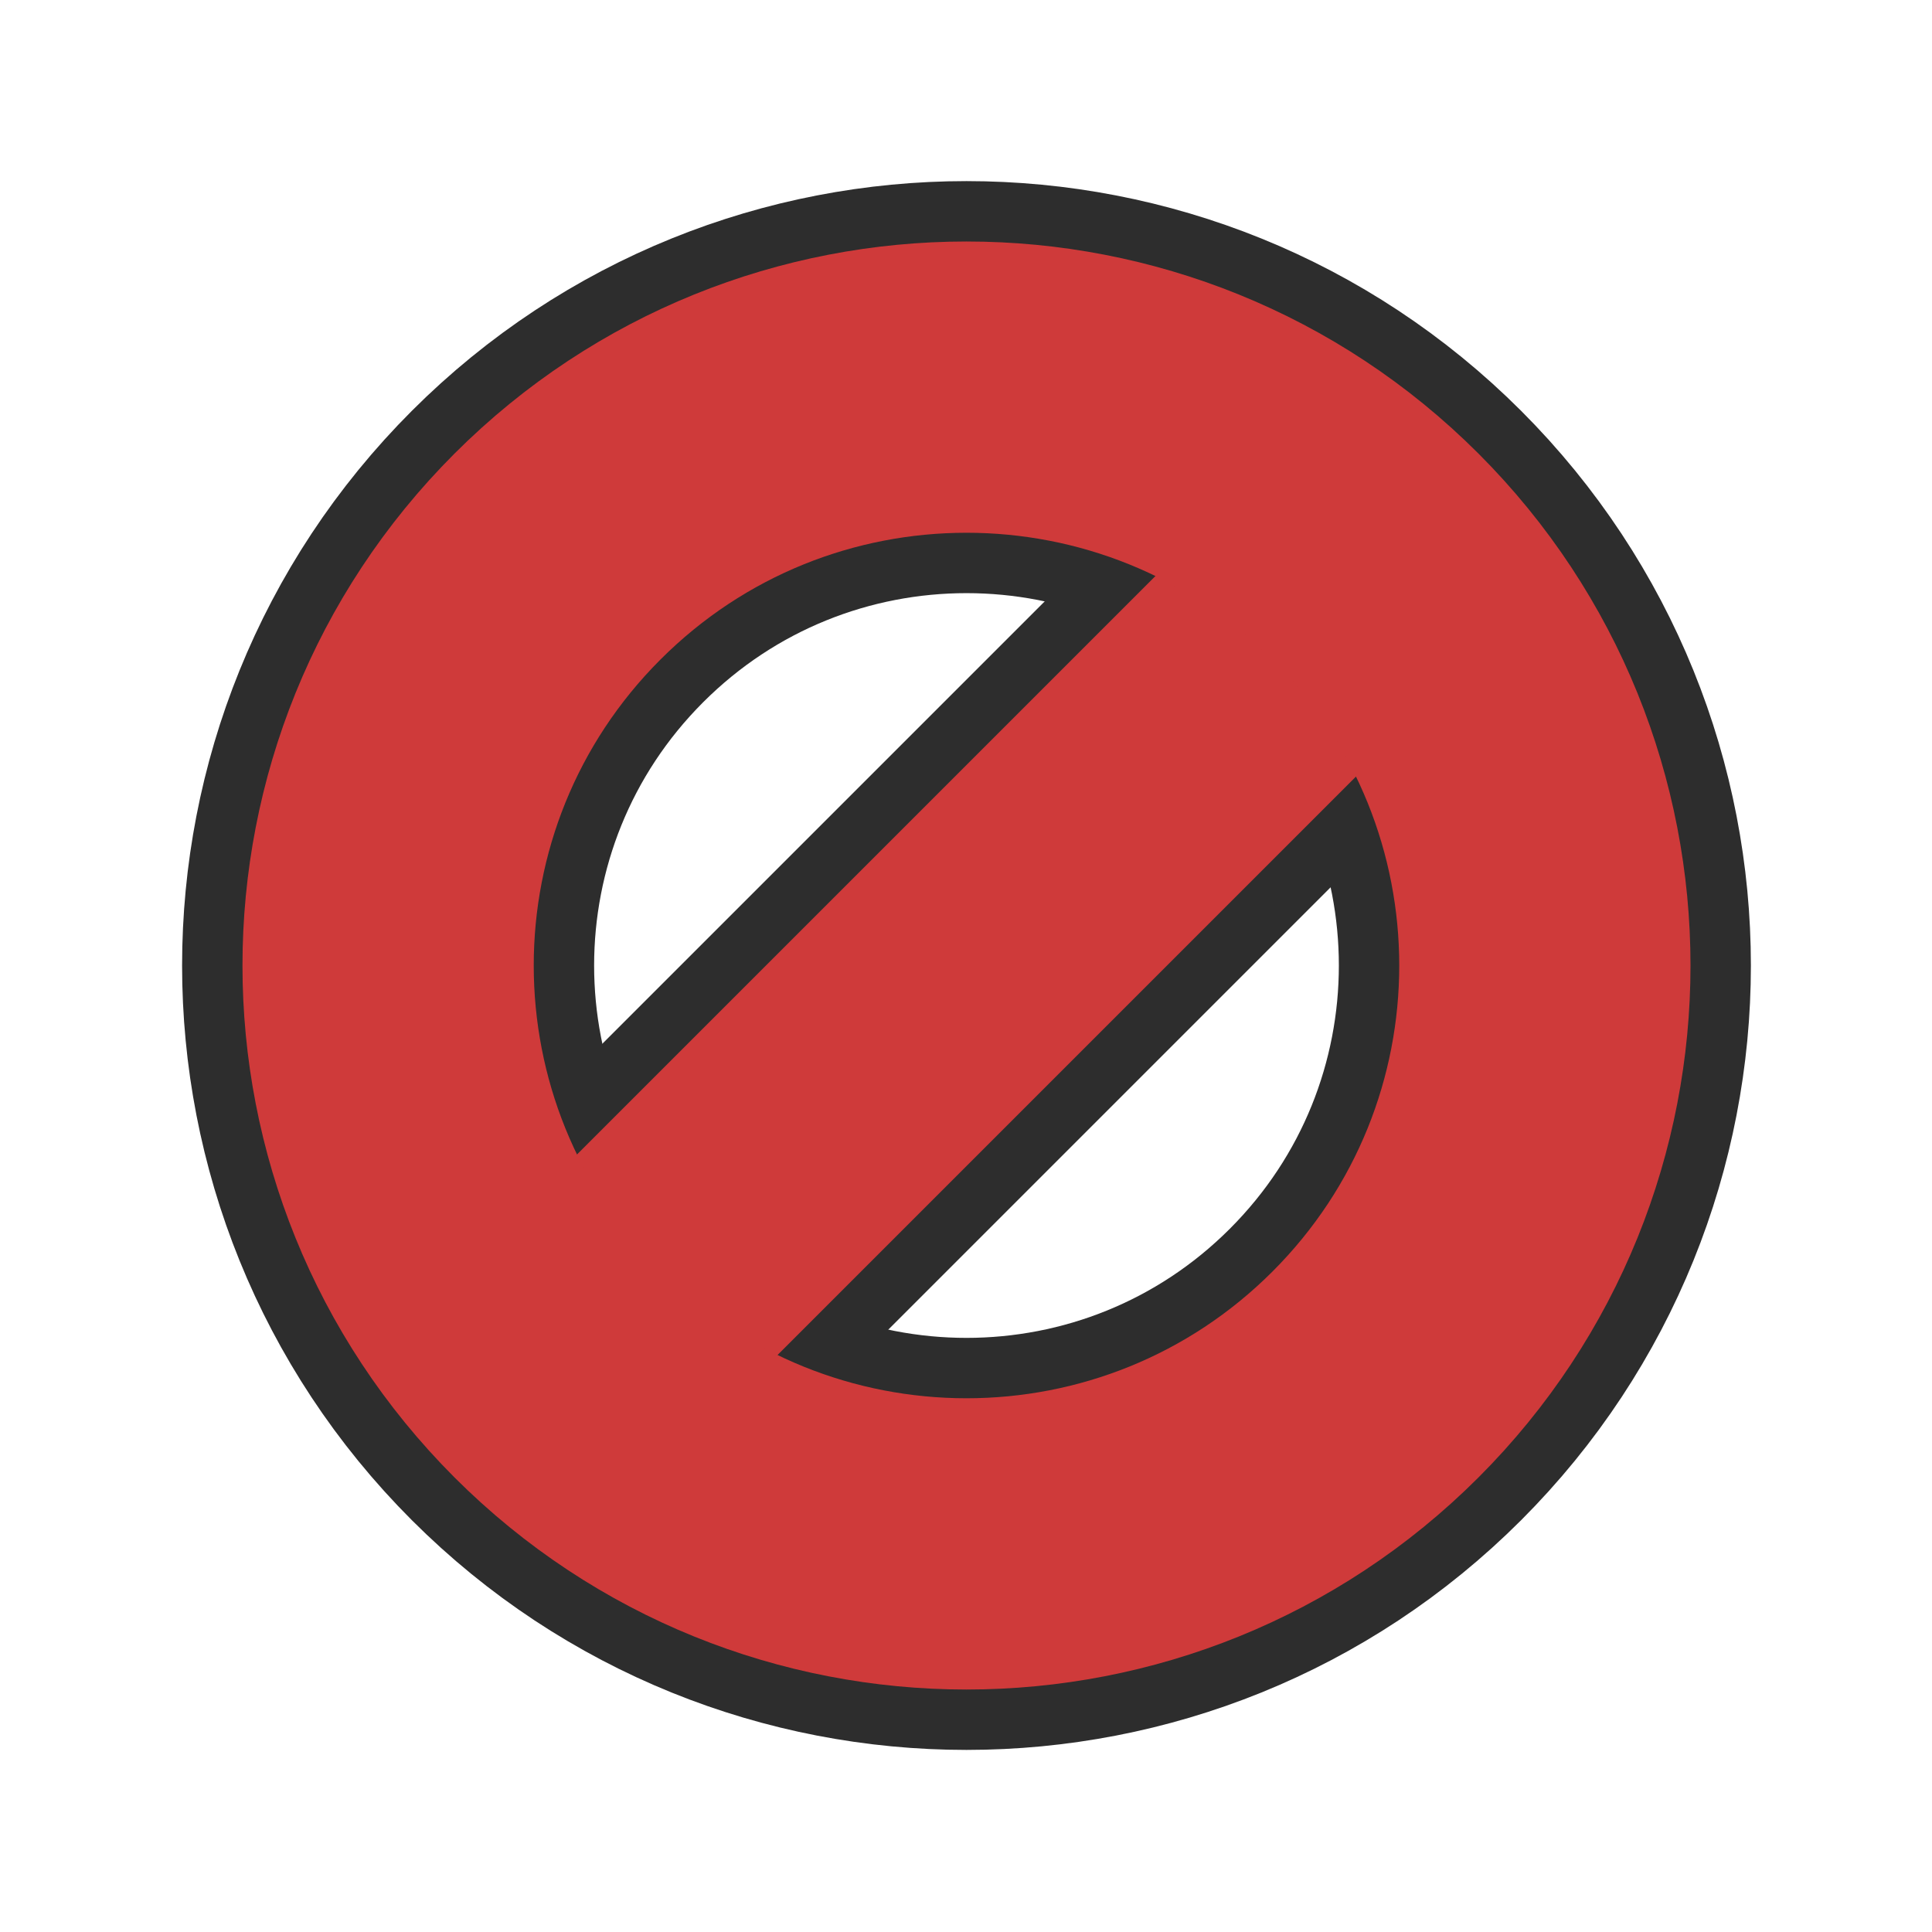
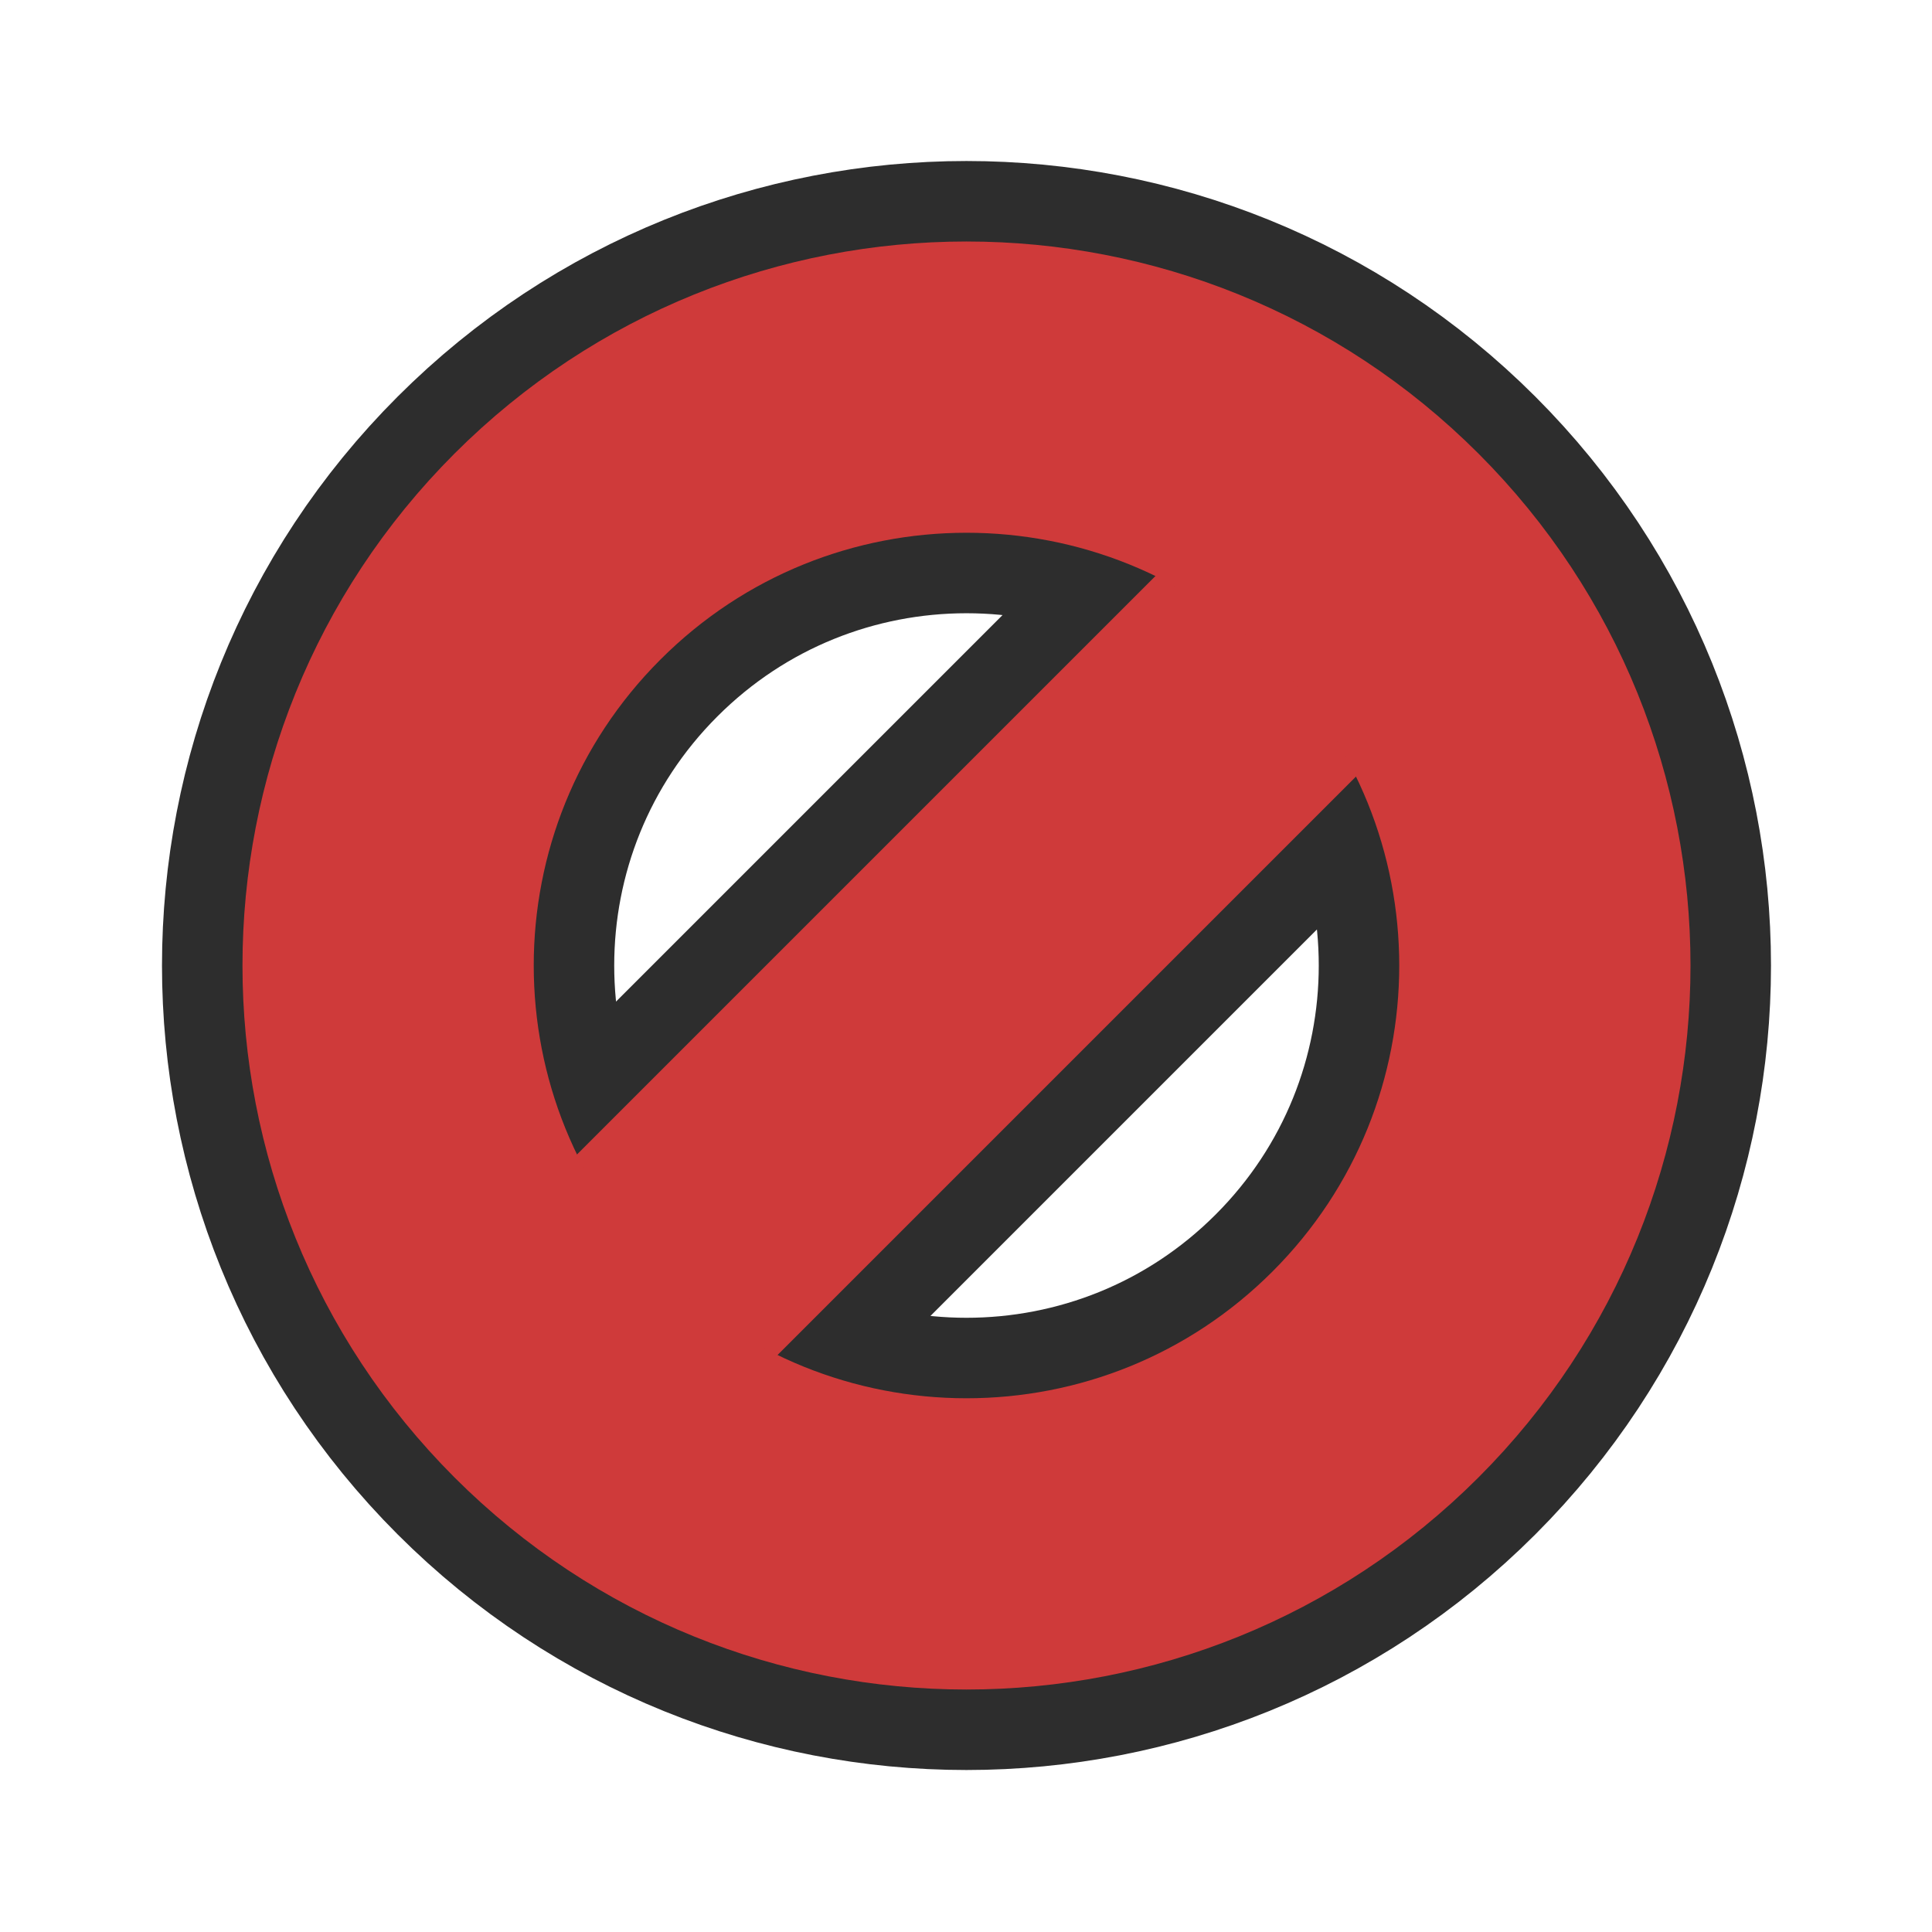
<svg xmlns="http://www.w3.org/2000/svg" xmlns:ns1="http://www.openswatchbook.org/uri/2009/osb" width="24" height="24" id="svg2" version="1.1">
  <defs id="defs4">
    <linearGradient id="linearGradient5179-1-3" ns1:paint="solid" gradientTransform="matrix(0.3829918,0,0,0.3829918,185.9743,205.3591)">
      <stop style="stop-color:#d64933;stop-opacity:1;" offset="0" id="stop5181-2-7" />
    </linearGradient>
  </defs>
  <g id="layer1" transform="translate(0,-1028.362)" style="display:inline" />
  <g id="layer3" />
  <g id="layer2">
-     <path id="path7027" d="M 6.983,17.017 17.001,6.999" style="fill:none;stroke:#2d2d2d;stroke-width:5.023;stroke-linecap:butt;stroke-linejoin:miter;stroke-miterlimit:4;stroke-opacity:1;stroke-dasharray:none" />
+     <path id="path7027" d="M 6.983,17.017 17.001,6.999" style="fill:none;stroke:#2d2d2d;stroke-width:5.523;stroke-linecap:butt;stroke-linejoin:miter;stroke-miterlimit:4;stroke-opacity:1;stroke-dasharray:none" />
  </g>
  <g id="layer4">
-     <path transform="matrix(1.57633,-1.57633,1.57633,1.57633,-47.89446,11.99392)" d="m 22.223,19 a 3.223,3.223 0 1 1 -6.446,0 3.223,3.223 0 1 1 6.446,0 z" id="path7023" style="fill:none;stroke:#2d2d2d;stroke-width:2.296;stroke-miterlimit:4;stroke-opacity:1;stroke-dasharray:none" />
+     <path transform="matrix(1.57633,-1.57633,1.57633,1.57633,-47.89446,11.99392)" d="m 22.223,19 a 3.223,3.223 0 1 1 -6.446,0 3.223,3.223 0 1 1 6.446,0 z" id="path7023" style="fill:none;stroke:#2d2d2d;stroke-width:2.52;stroke-miterlimit:4;stroke-opacity:1;stroke-dasharray:none" />
    <path style="fill:none;stroke:#cf3a3a;stroke-width:3.523;stroke-linecap:butt;stroke-linejoin:miter;stroke-miterlimit:4;stroke-opacity:1;stroke-dasharray:none" d="M 6.983,17.017 17.001,6.999" id="path6557" />
  </g>
  <g id="layer5">
    <path style="fill:none;stroke:#cf3a3a;stroke-width:1.623;stroke-miterlimit:4;stroke-opacity:1;stroke-dasharray:none" id="path5957" d="m 22.223,19 a 3.223,3.223 0 1 1 -6.446,0 3.223,3.223 0 1 1 6.446,0 z" transform="matrix(1.57633,-1.57633,1.57633,1.57633,-47.89446,11.99392)" />
  </g>
</svg>
